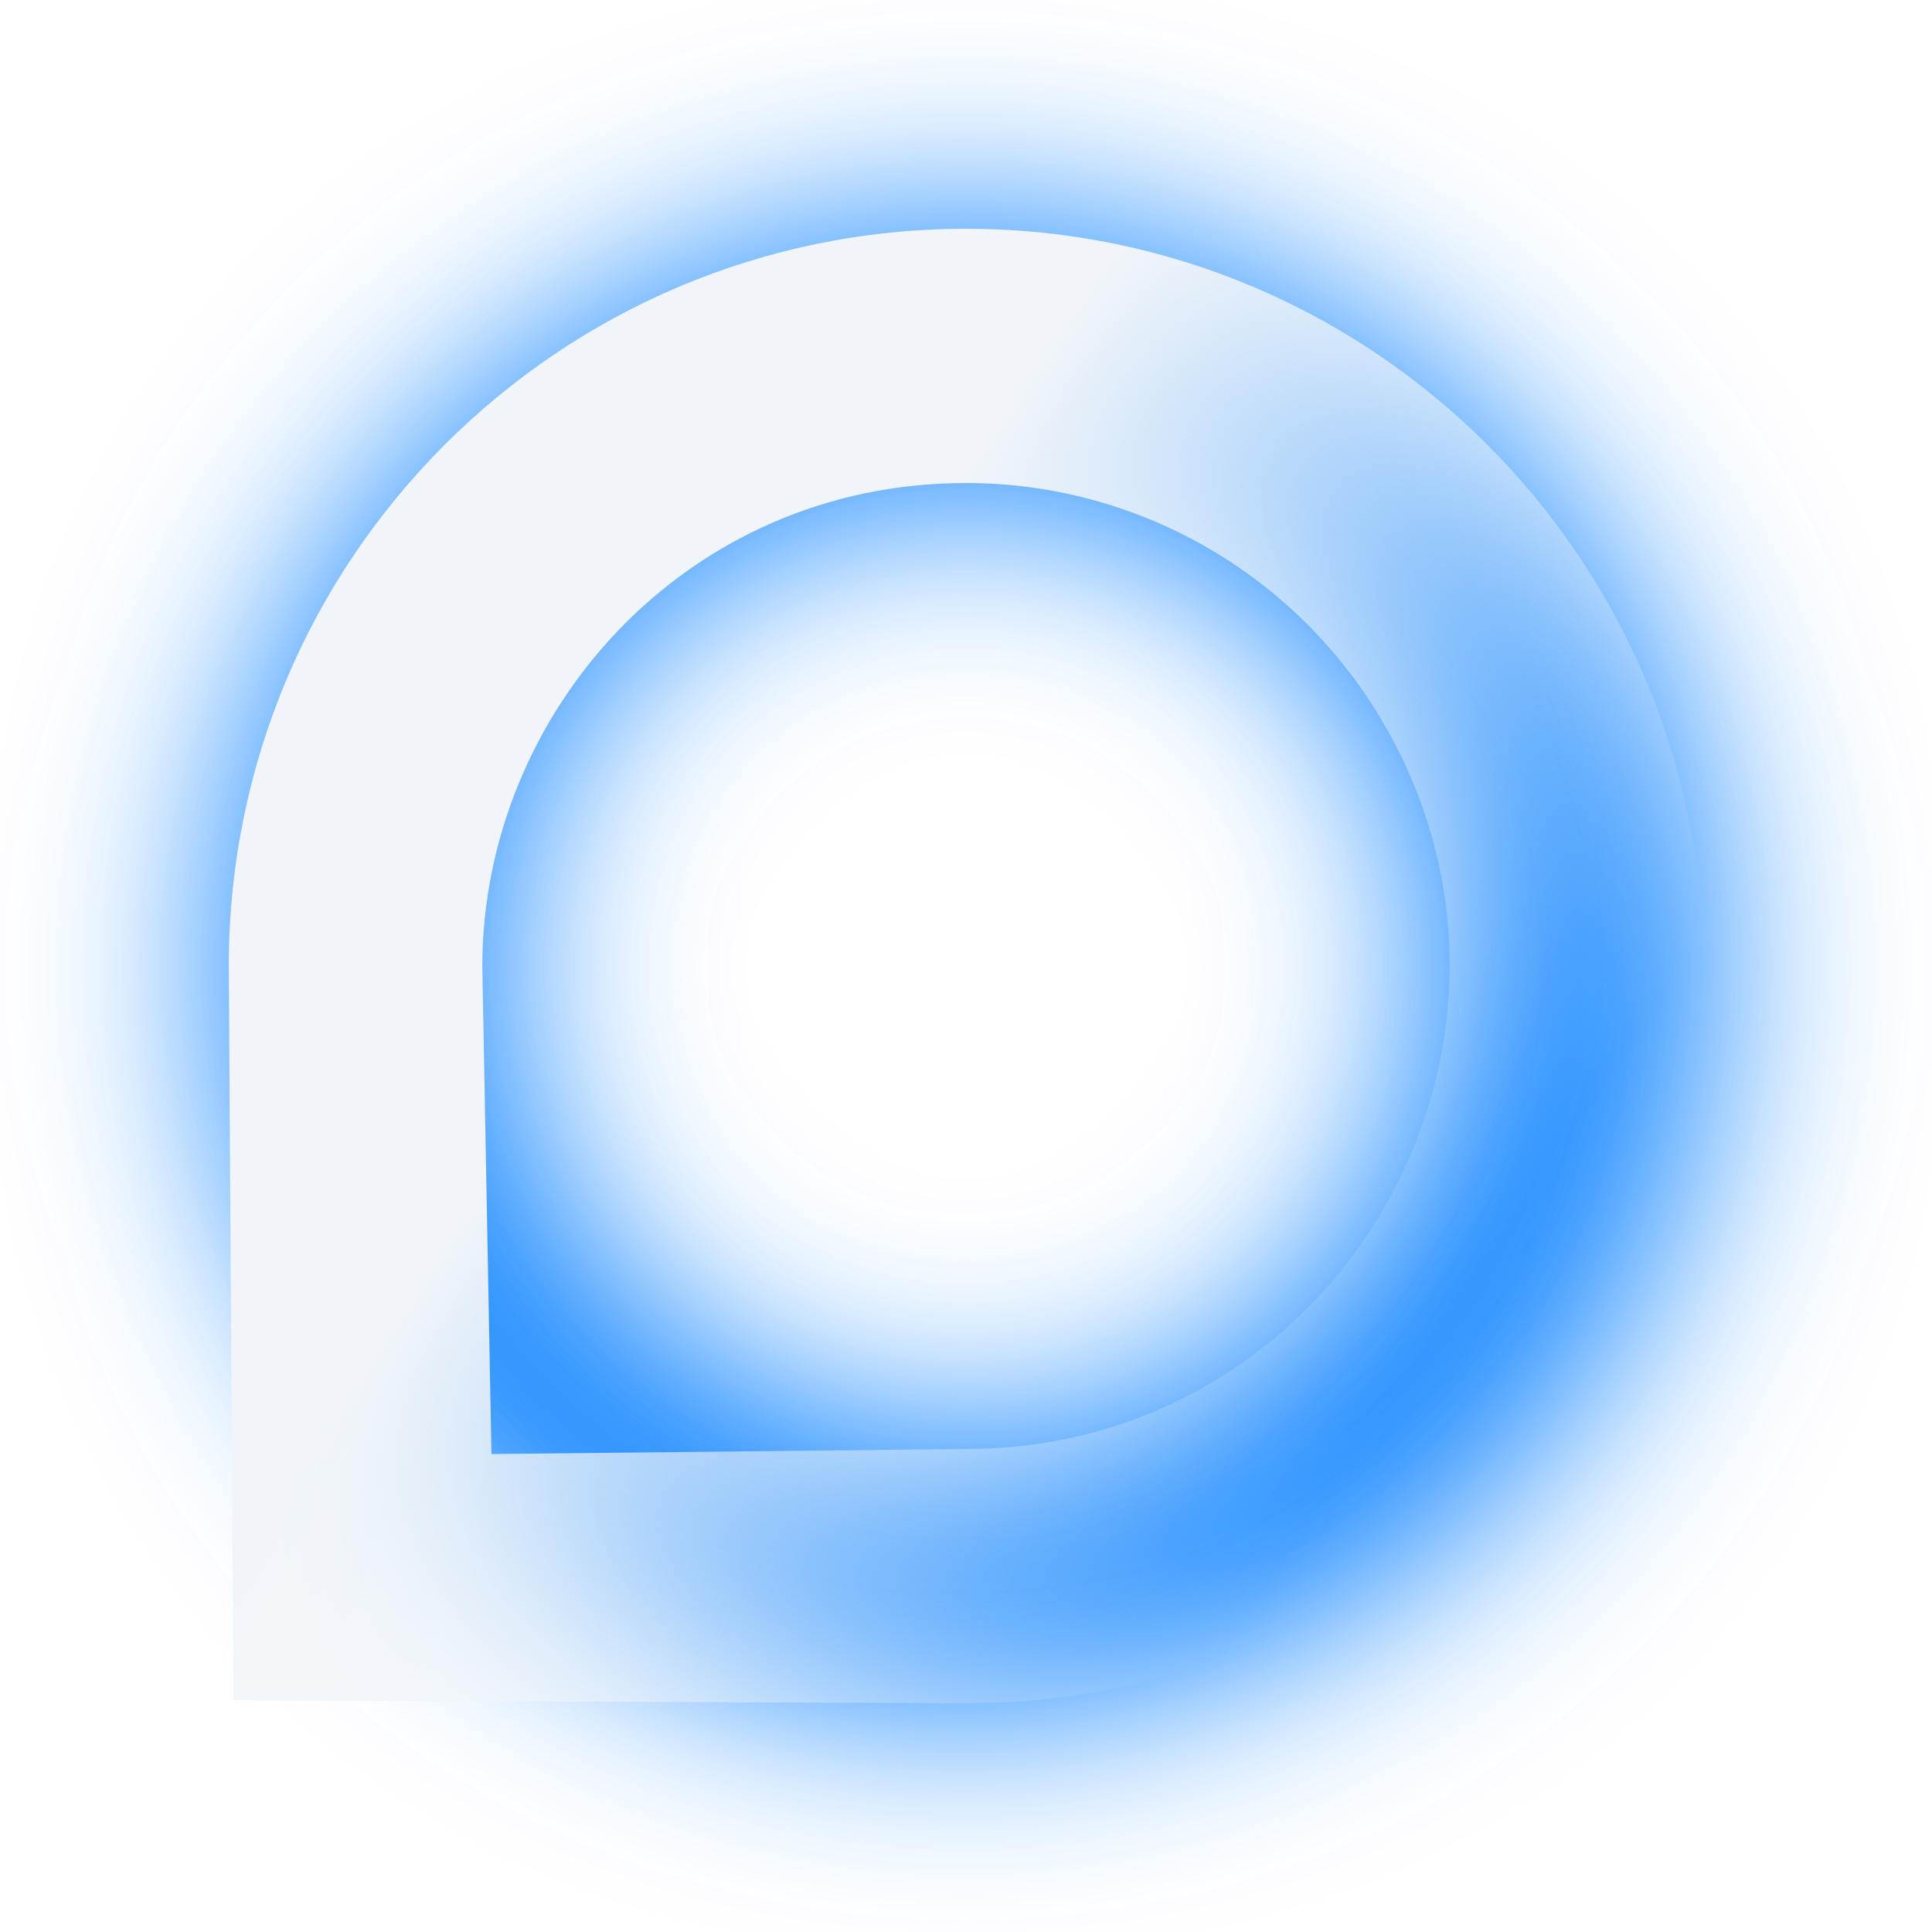
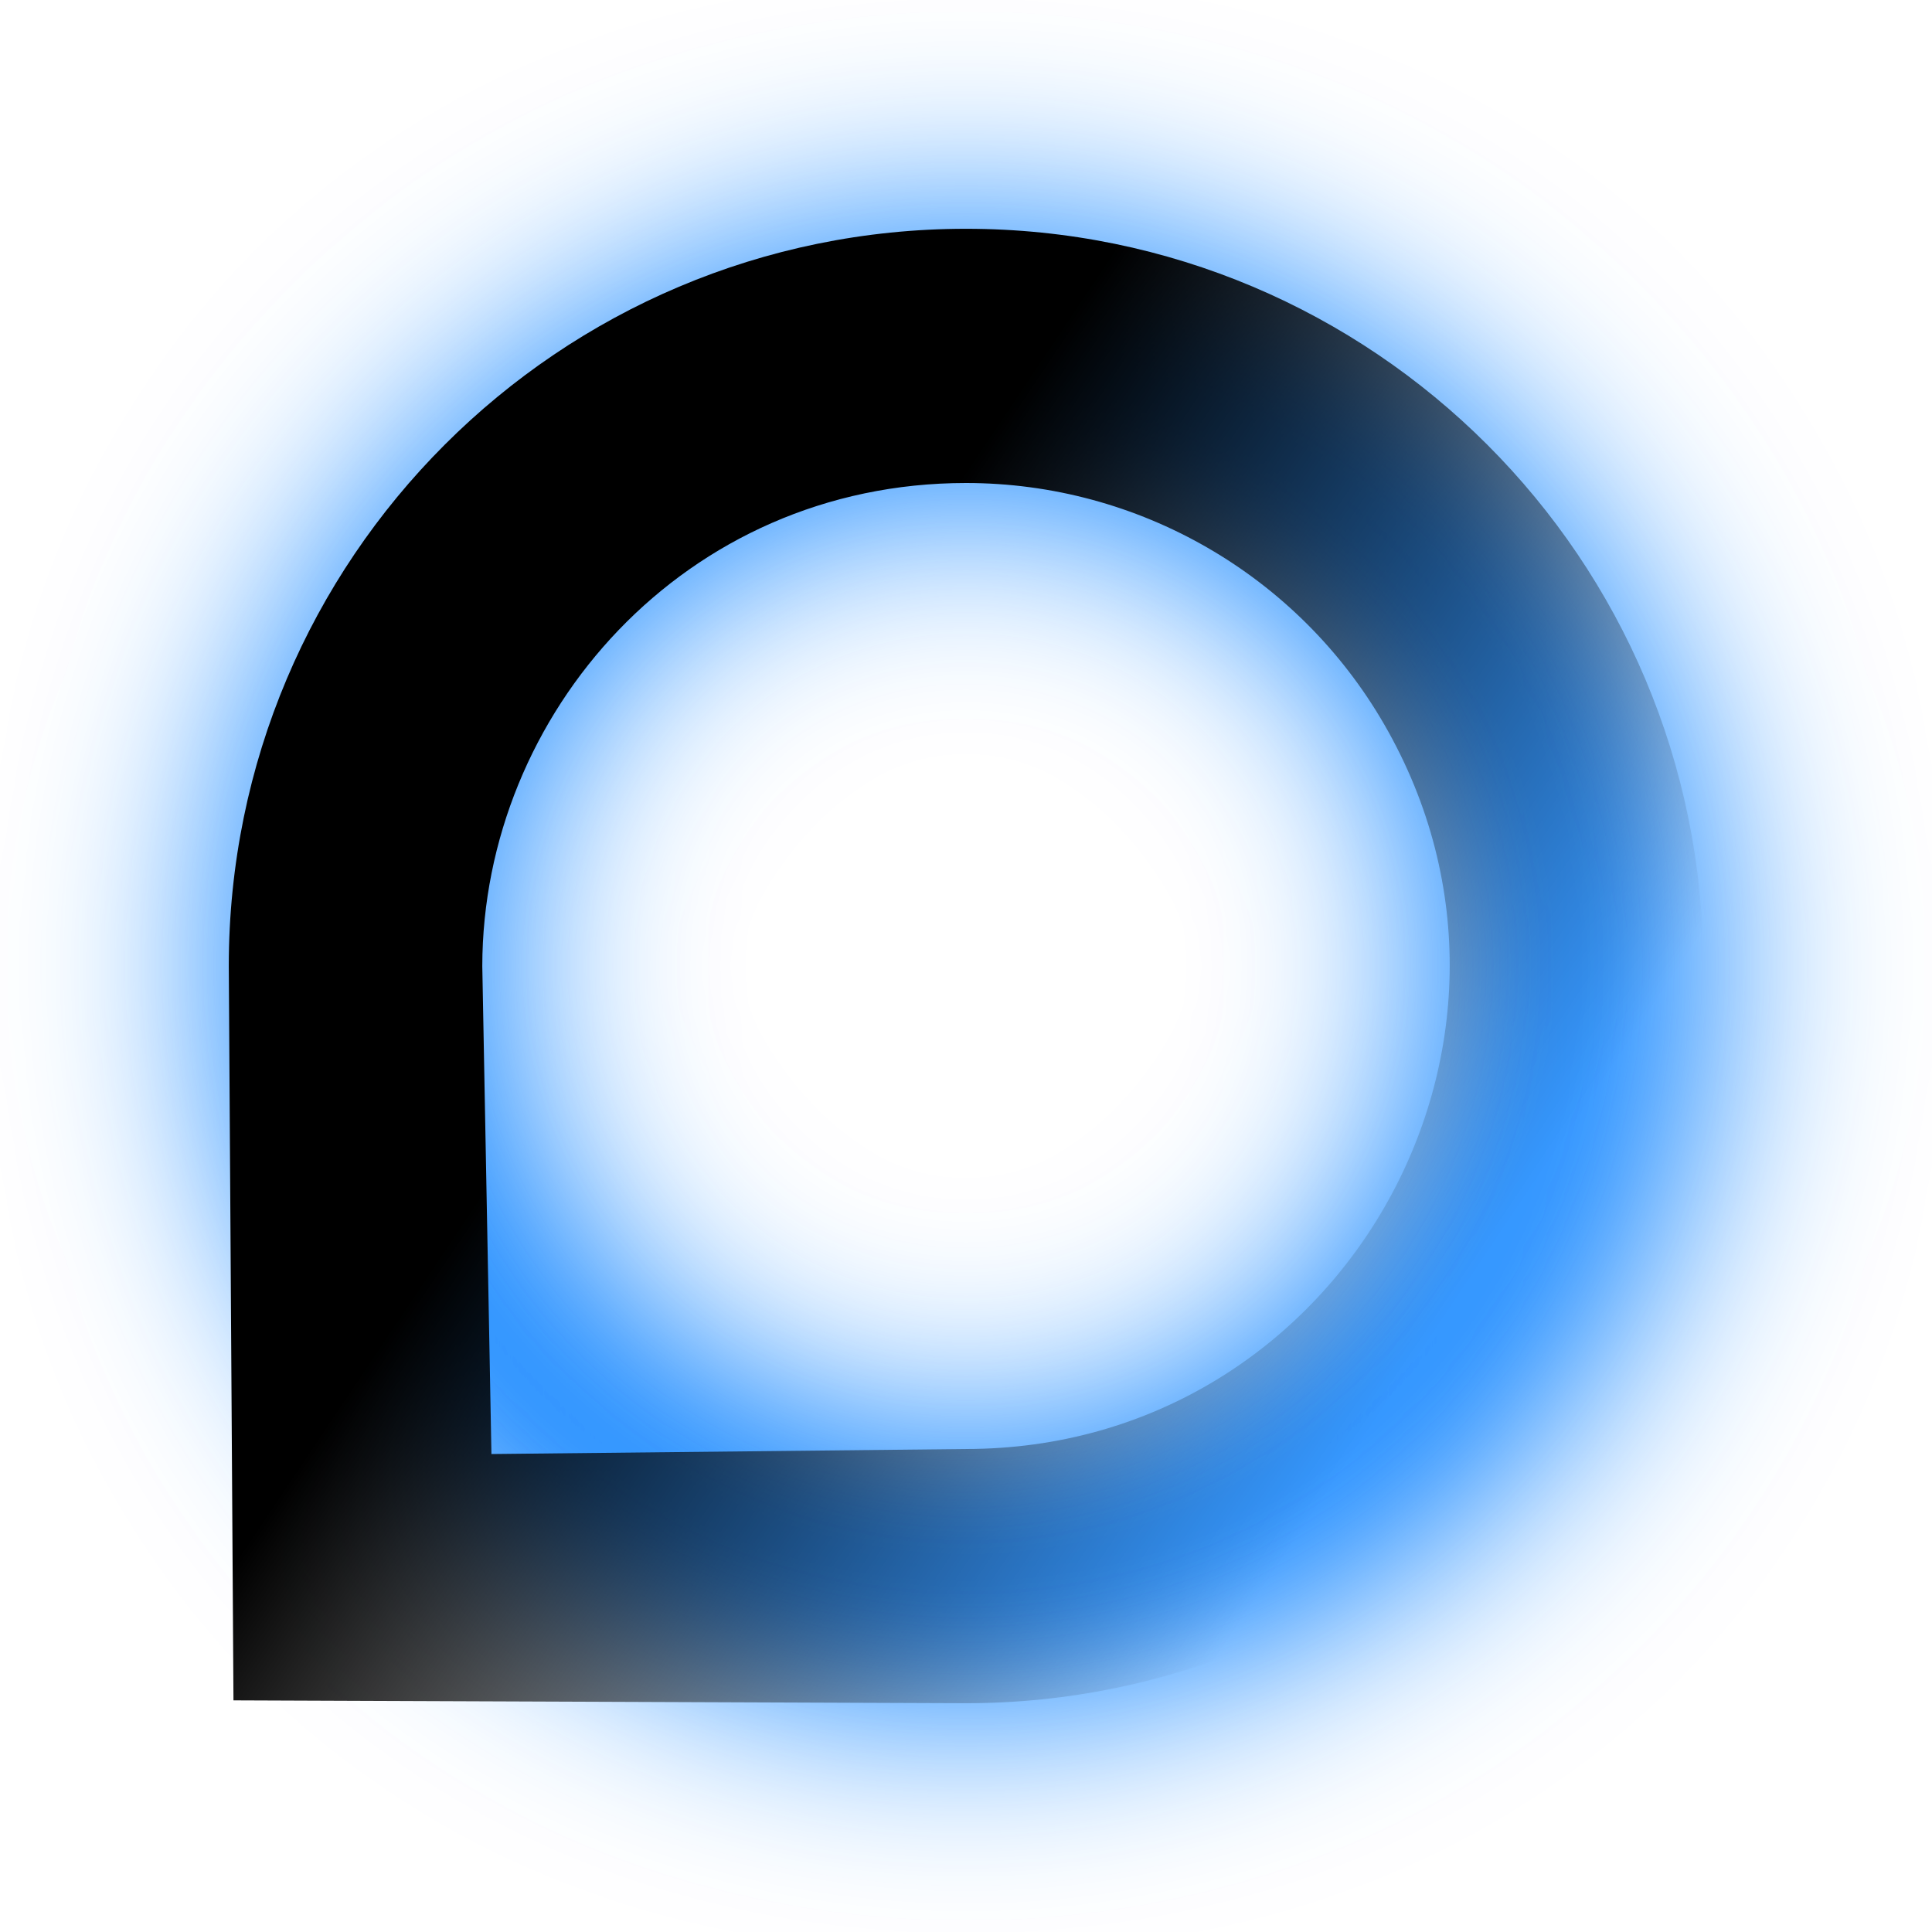
<svg xmlns="http://www.w3.org/2000/svg" viewBox="0 0 38 38">
  <defs>
    <linearGradient id="b" x1="87.629%" x2="9.97%" y1="100%" y2="76.882%" gradientTransform="matrix(0.735981, 0.143949, -0.355697, 0.91362, 0.29979, 0.052059)">
-       <stop offset="0" stop-color="#F1F5F9" stop-opacity="0" />
-       <stop offset="1" stop-color="#F1F5F9" />
+       <stop offset="0" stopColor="#F1F5F9" stop-opacity="0" />
+       <stop offset="1" stopColor="#F1F5F9" />
    </linearGradient>
    <filter id="a" width="141.4%" height="141.4%" x="-20.7%" y="-20.7%" filterUnits="objectBoundingBox">
      <feGaussianBlur in="SourceGraphic" stdDeviation="2.1" />
    </filter>
  </defs>
  <g fill="none" fill-rule="nonzero">
    <path fill="#007BFF" d="M19 33.5c-8.008 0-14.5-6.492-14.5-14.5S10.992 4.5 19 4.5 33.5 10.992 33.5 19 27.008 33.5 19 33.5Zm0-5a9.5 9.5 0 1 0 0-19 9.5 9.5 0 0 0 0 19Z" filter="url(#a)" />
    <path d="M 19 33.5 L 4.592 33.444 L 4.5 19 C 4.5 10.992 10.992 4.5 19 4.5 C 27.008 4.5 33.5 10.992 33.5 19 C 33.5 27.008 27.008 33.5 19 33.5 Z M 19 28.5 C 26.313 28.5 30.884 20.583 27.227 14.25 C 25.53 11.311 22.394 9.5 19 9.5 C 13.46 9.5 9.493 14.044 9.486 19.001 L 9.666 28.599 L 19 28.5 Z" fill="url(#b)" />
  </g>
</svg>
